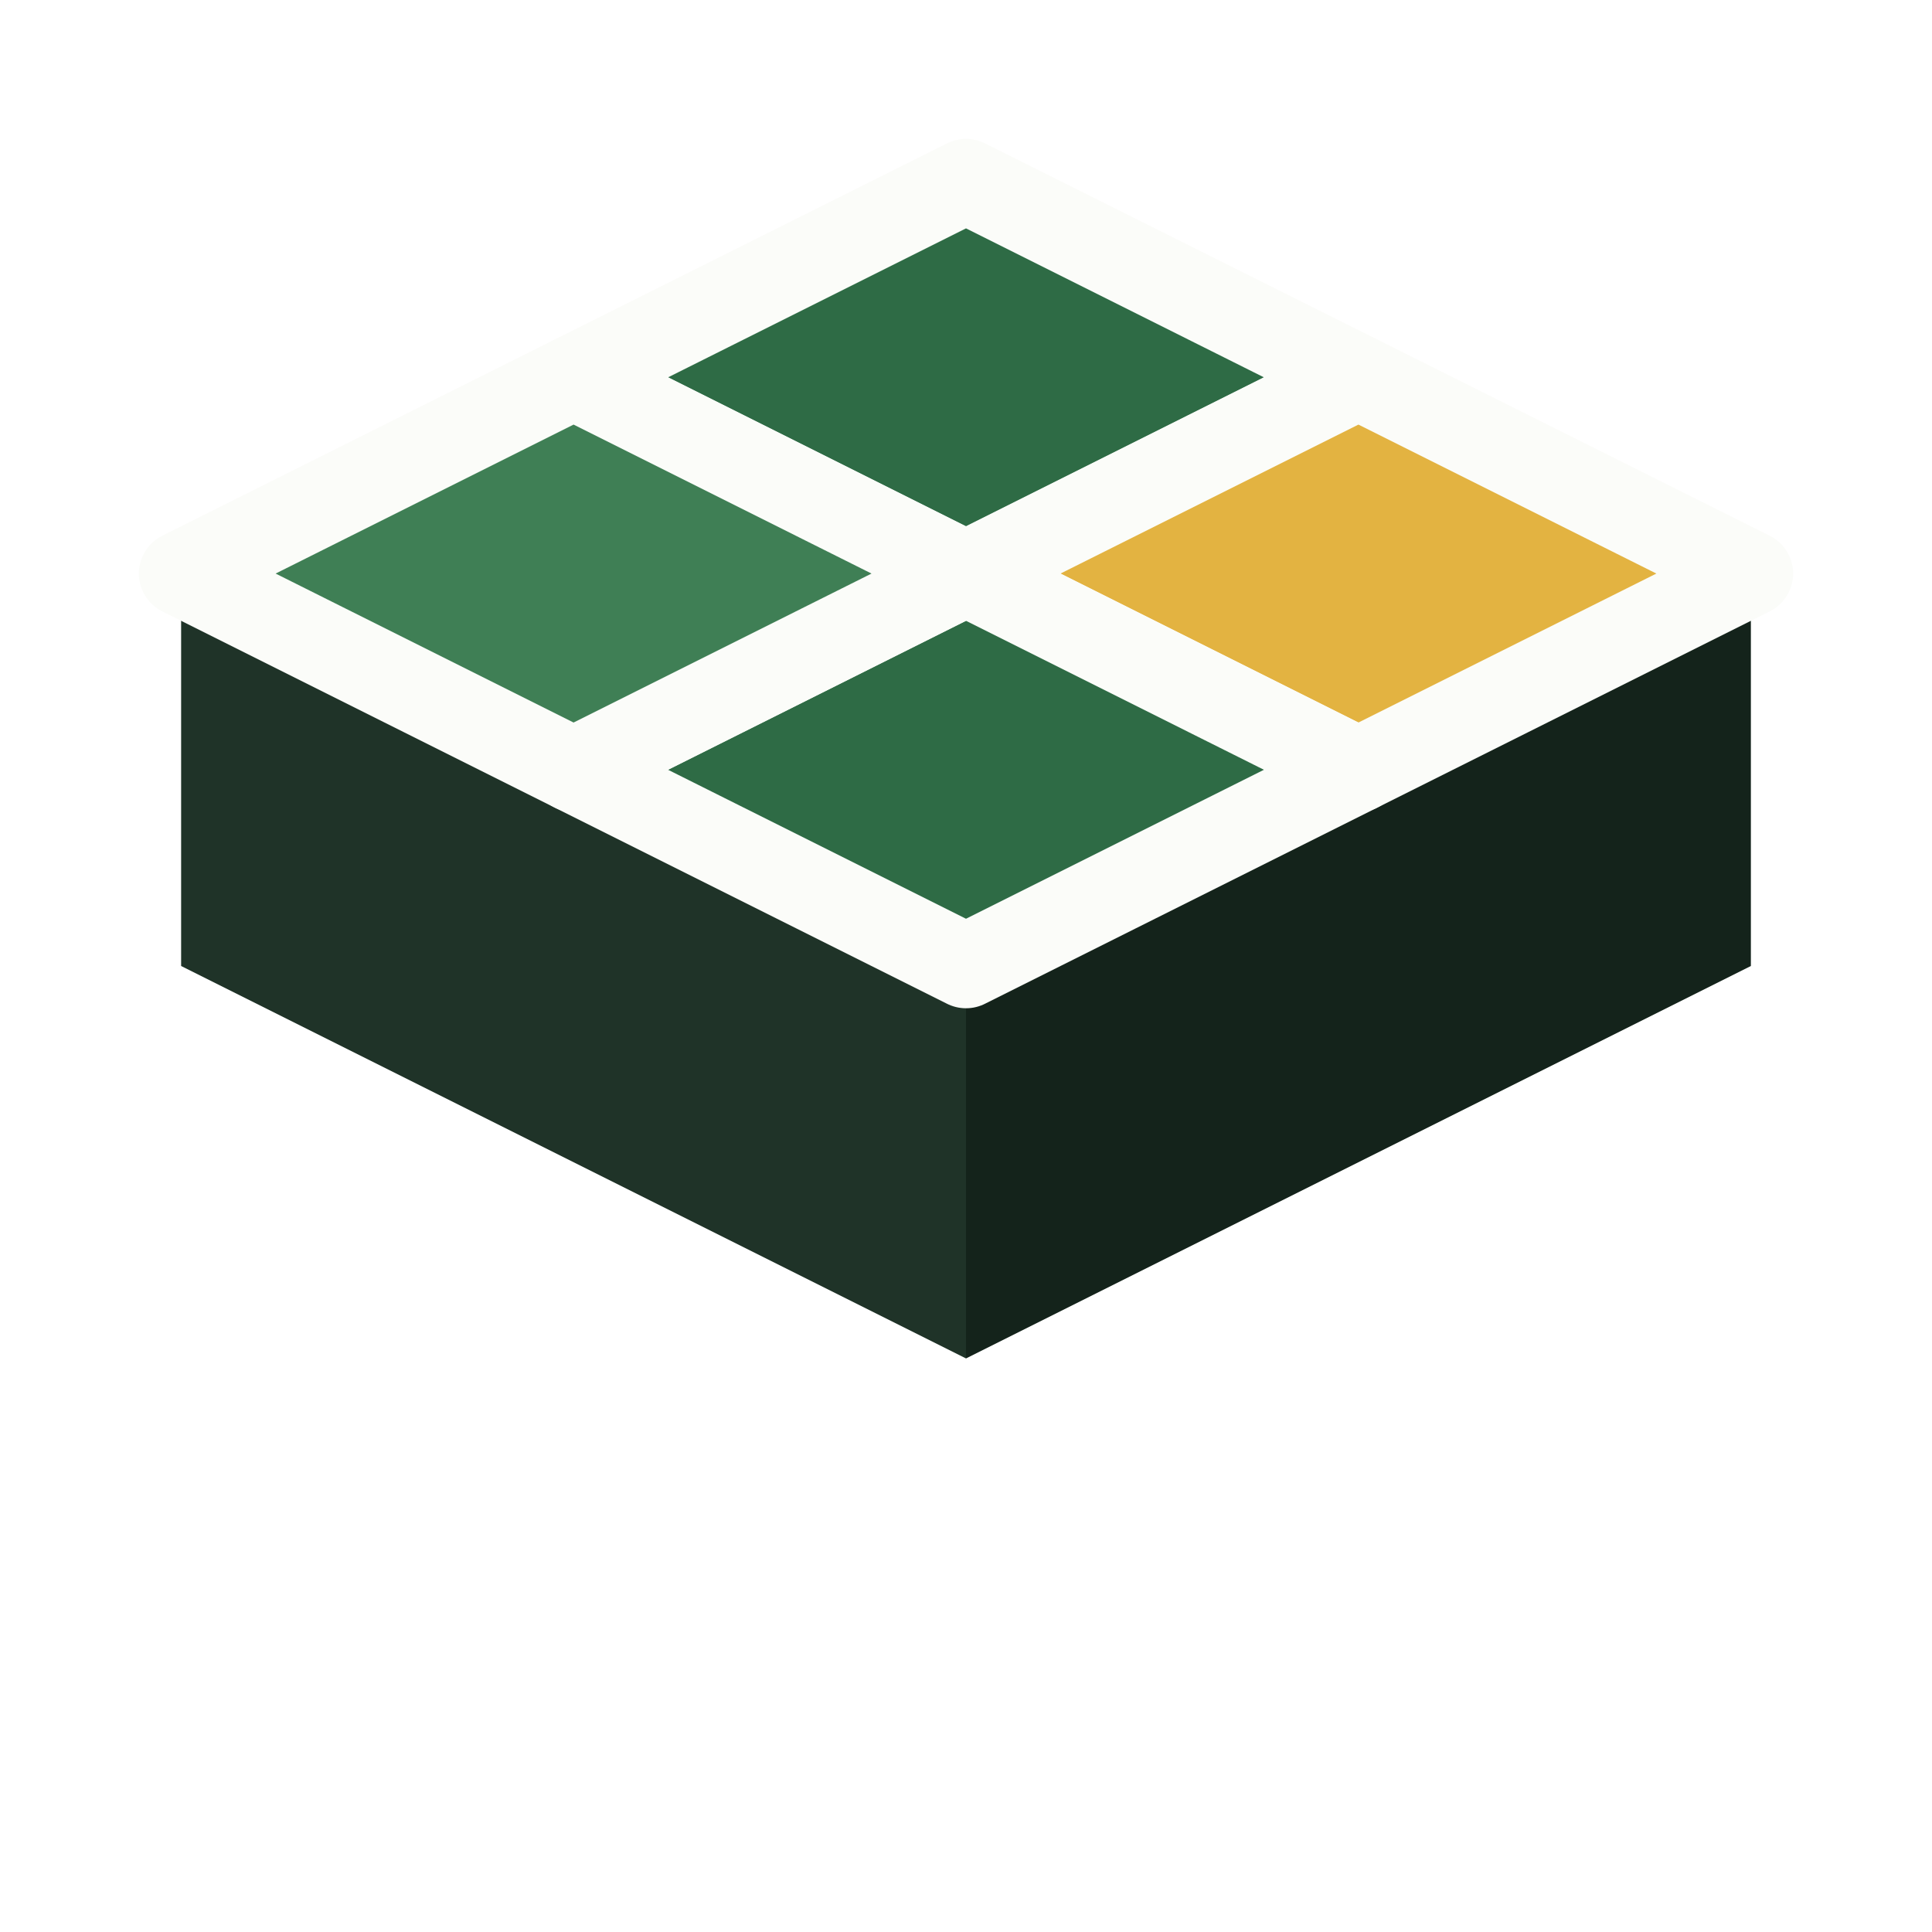
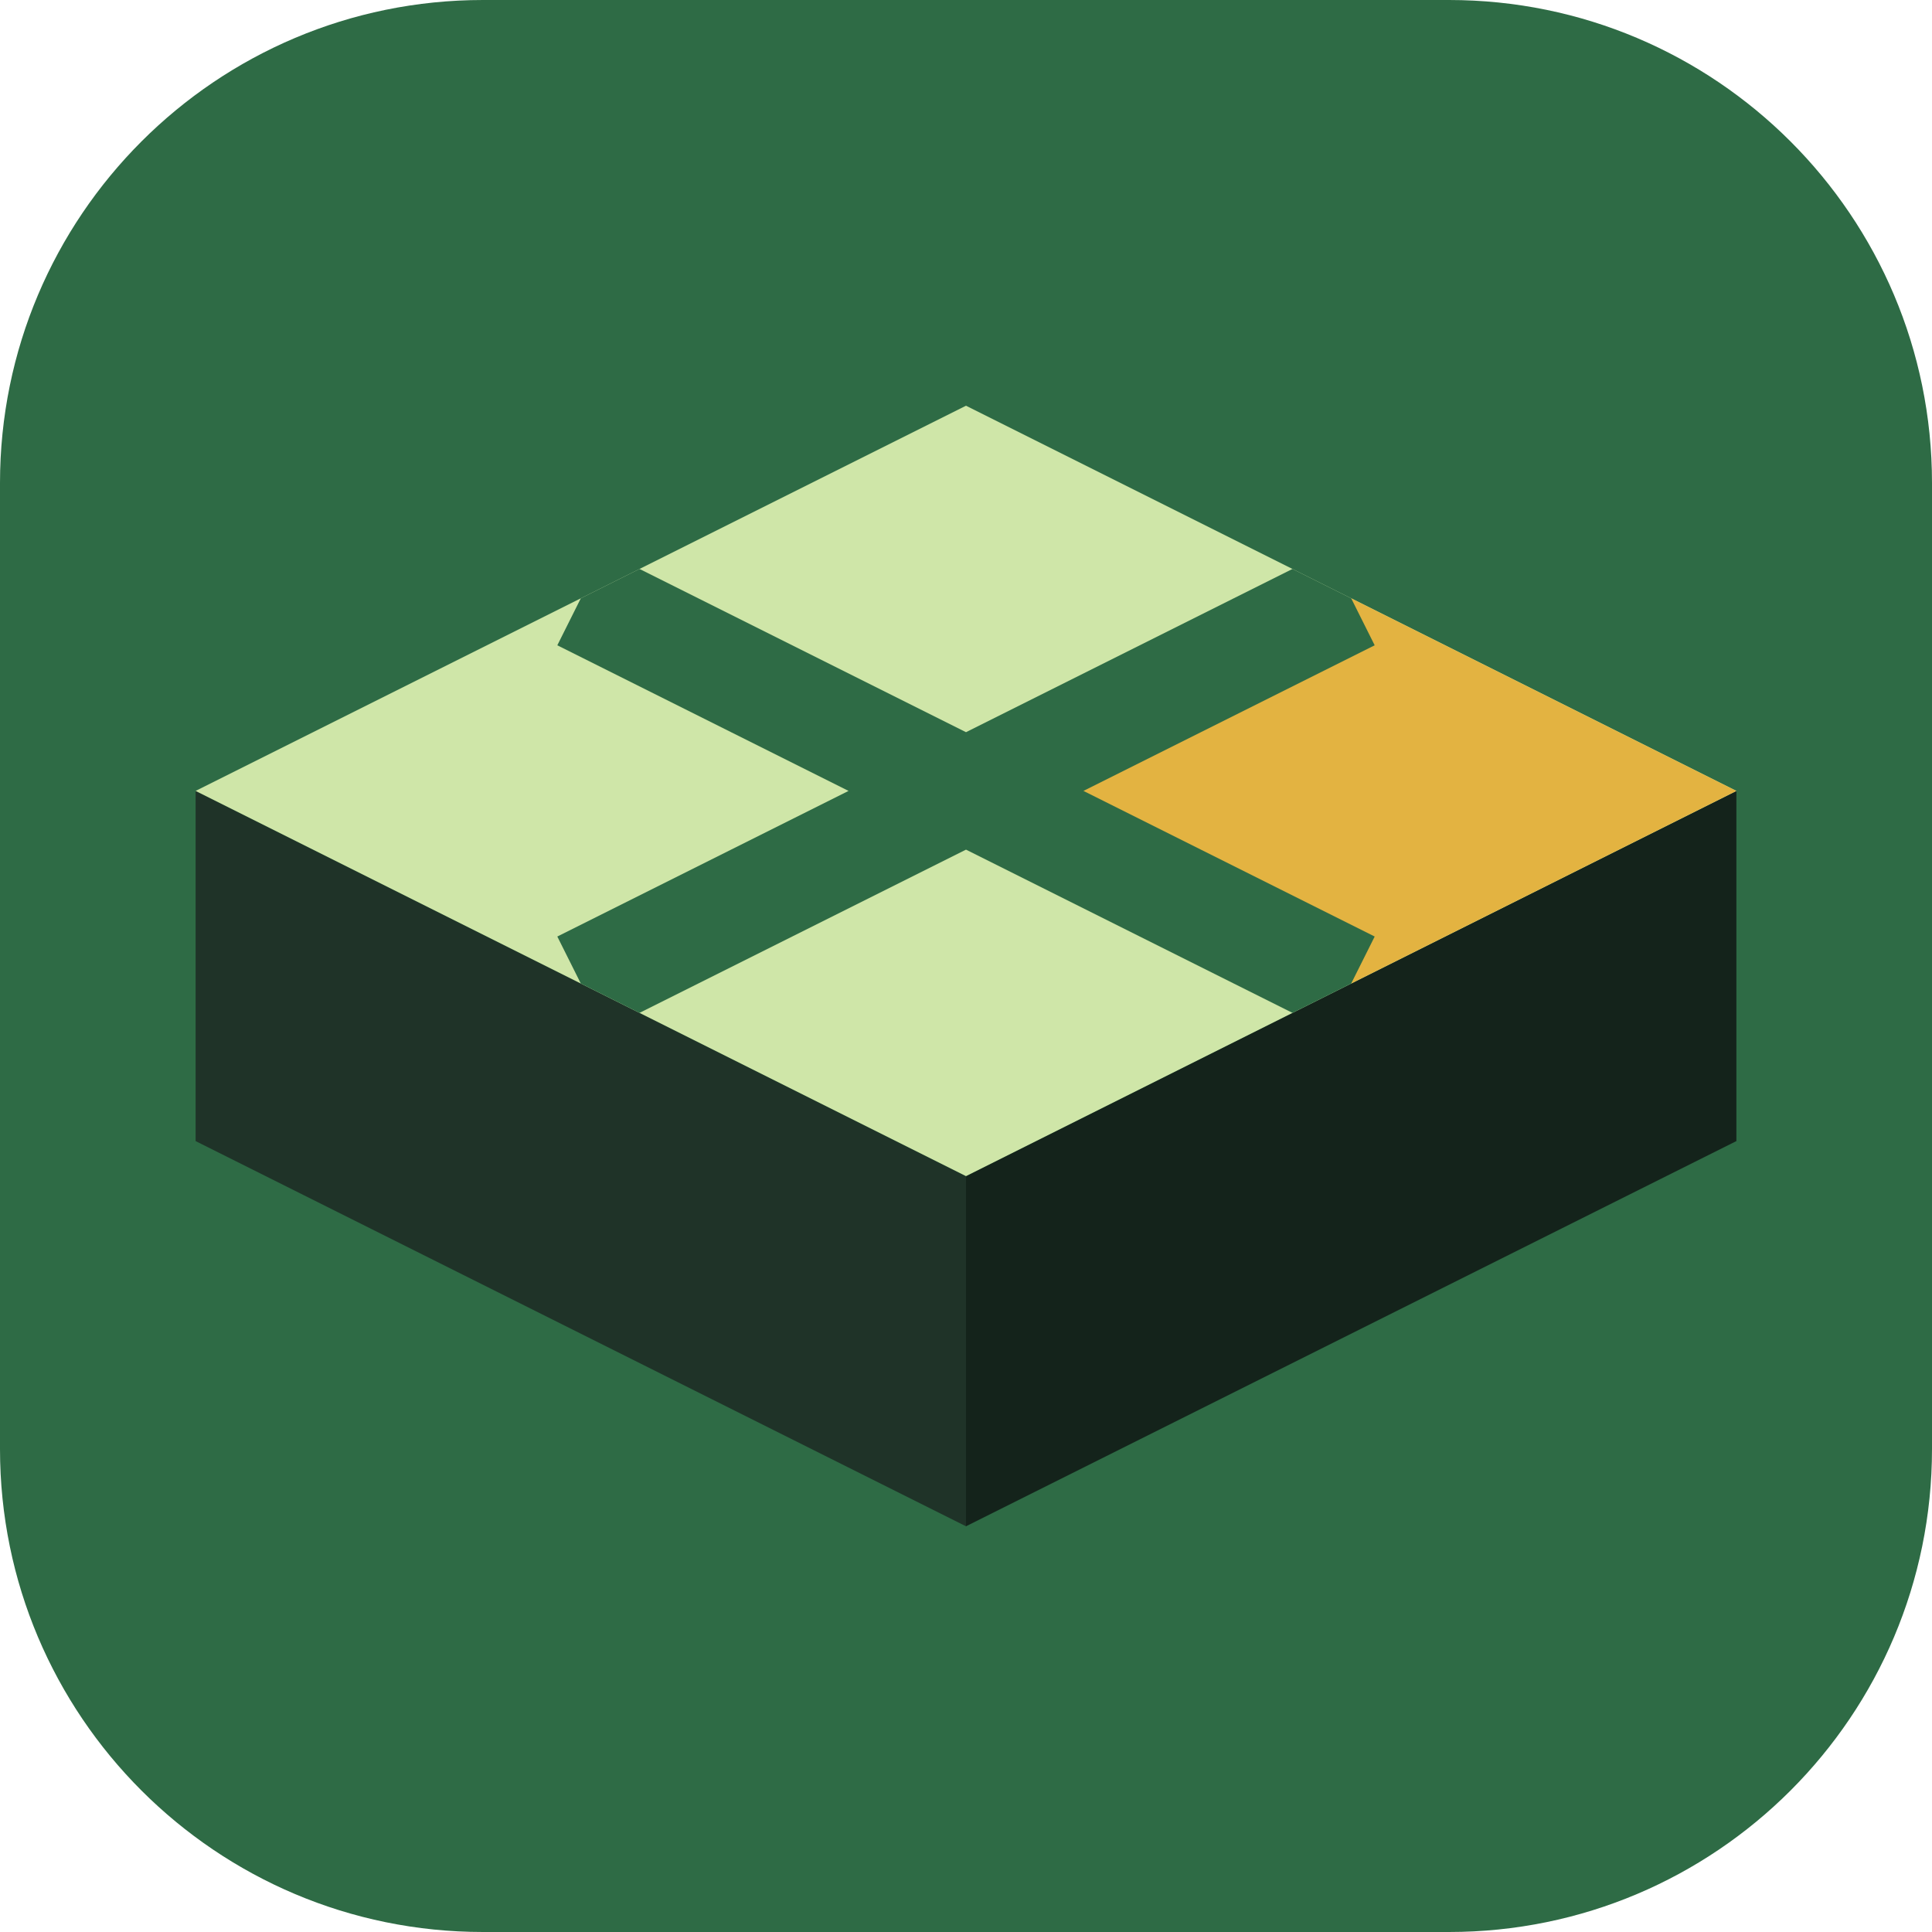
<svg xmlns="http://www.w3.org/2000/svg" viewBox="0 0 32 32">
-   <path d="M3 9.5 16 16v6.5L3 16Z" fill="#1F3328" />
-   <path d="M16 16 29 9.5V16L16 22.5Z" fill="#14231B" />
-   <g stroke="#FBFCF9" stroke-width="1.4" stroke-linejoin="round">
-     <path d="M16 3l6.5 3.25L16 9.5 9.5 6.25Z" fill="#2E6B45" />
-     <path d="M22.5 6.25 29 9.5l-6.5 3.25L16 9.5Z" fill="#E3B341" />
-     <path d="M16 9.5l6.5 3.25L16 16l-6.5-3.25Z" fill="#2E6B45" />
-     <path d="M9.5 6.25 16 9.5l-6.5 3.25L3 9.5Z" fill="#3F7F55" />
+   <rect width="32" height="32" rx="8" fill="#2E6B45" />
+   <g transform="translate(16 16) scale(1.16) translate(-16 -16)">
+     <path d="M5 13.5 16 19v5L5 18.5Z" fill="#1F3328" />
+     <path d="M16 19 27 13.5v5L16 24Z" fill="#14231B" />
+     <clipPath id="top">
+       <path d="M16 8 27 13.5 16 19 5 13.5Z" />
+     </clipPath>
+     <g clip-path="url(#top)">
+       <path d="M16 8 27 13.5 16 19 5 13.5Z" fill="#CFE6A8" />
+       <path d="M21.5 10.75 27 13.5l-5.5 2.75L16 13.5Z" fill="#E3B341" />
+       <path d="M10.5 10.75 21.5 16.25M21.5 10.75 10.5 16.25" stroke="#2E6B45" stroke-width="1.5" />
+     </g>
  </g>
</svg>
